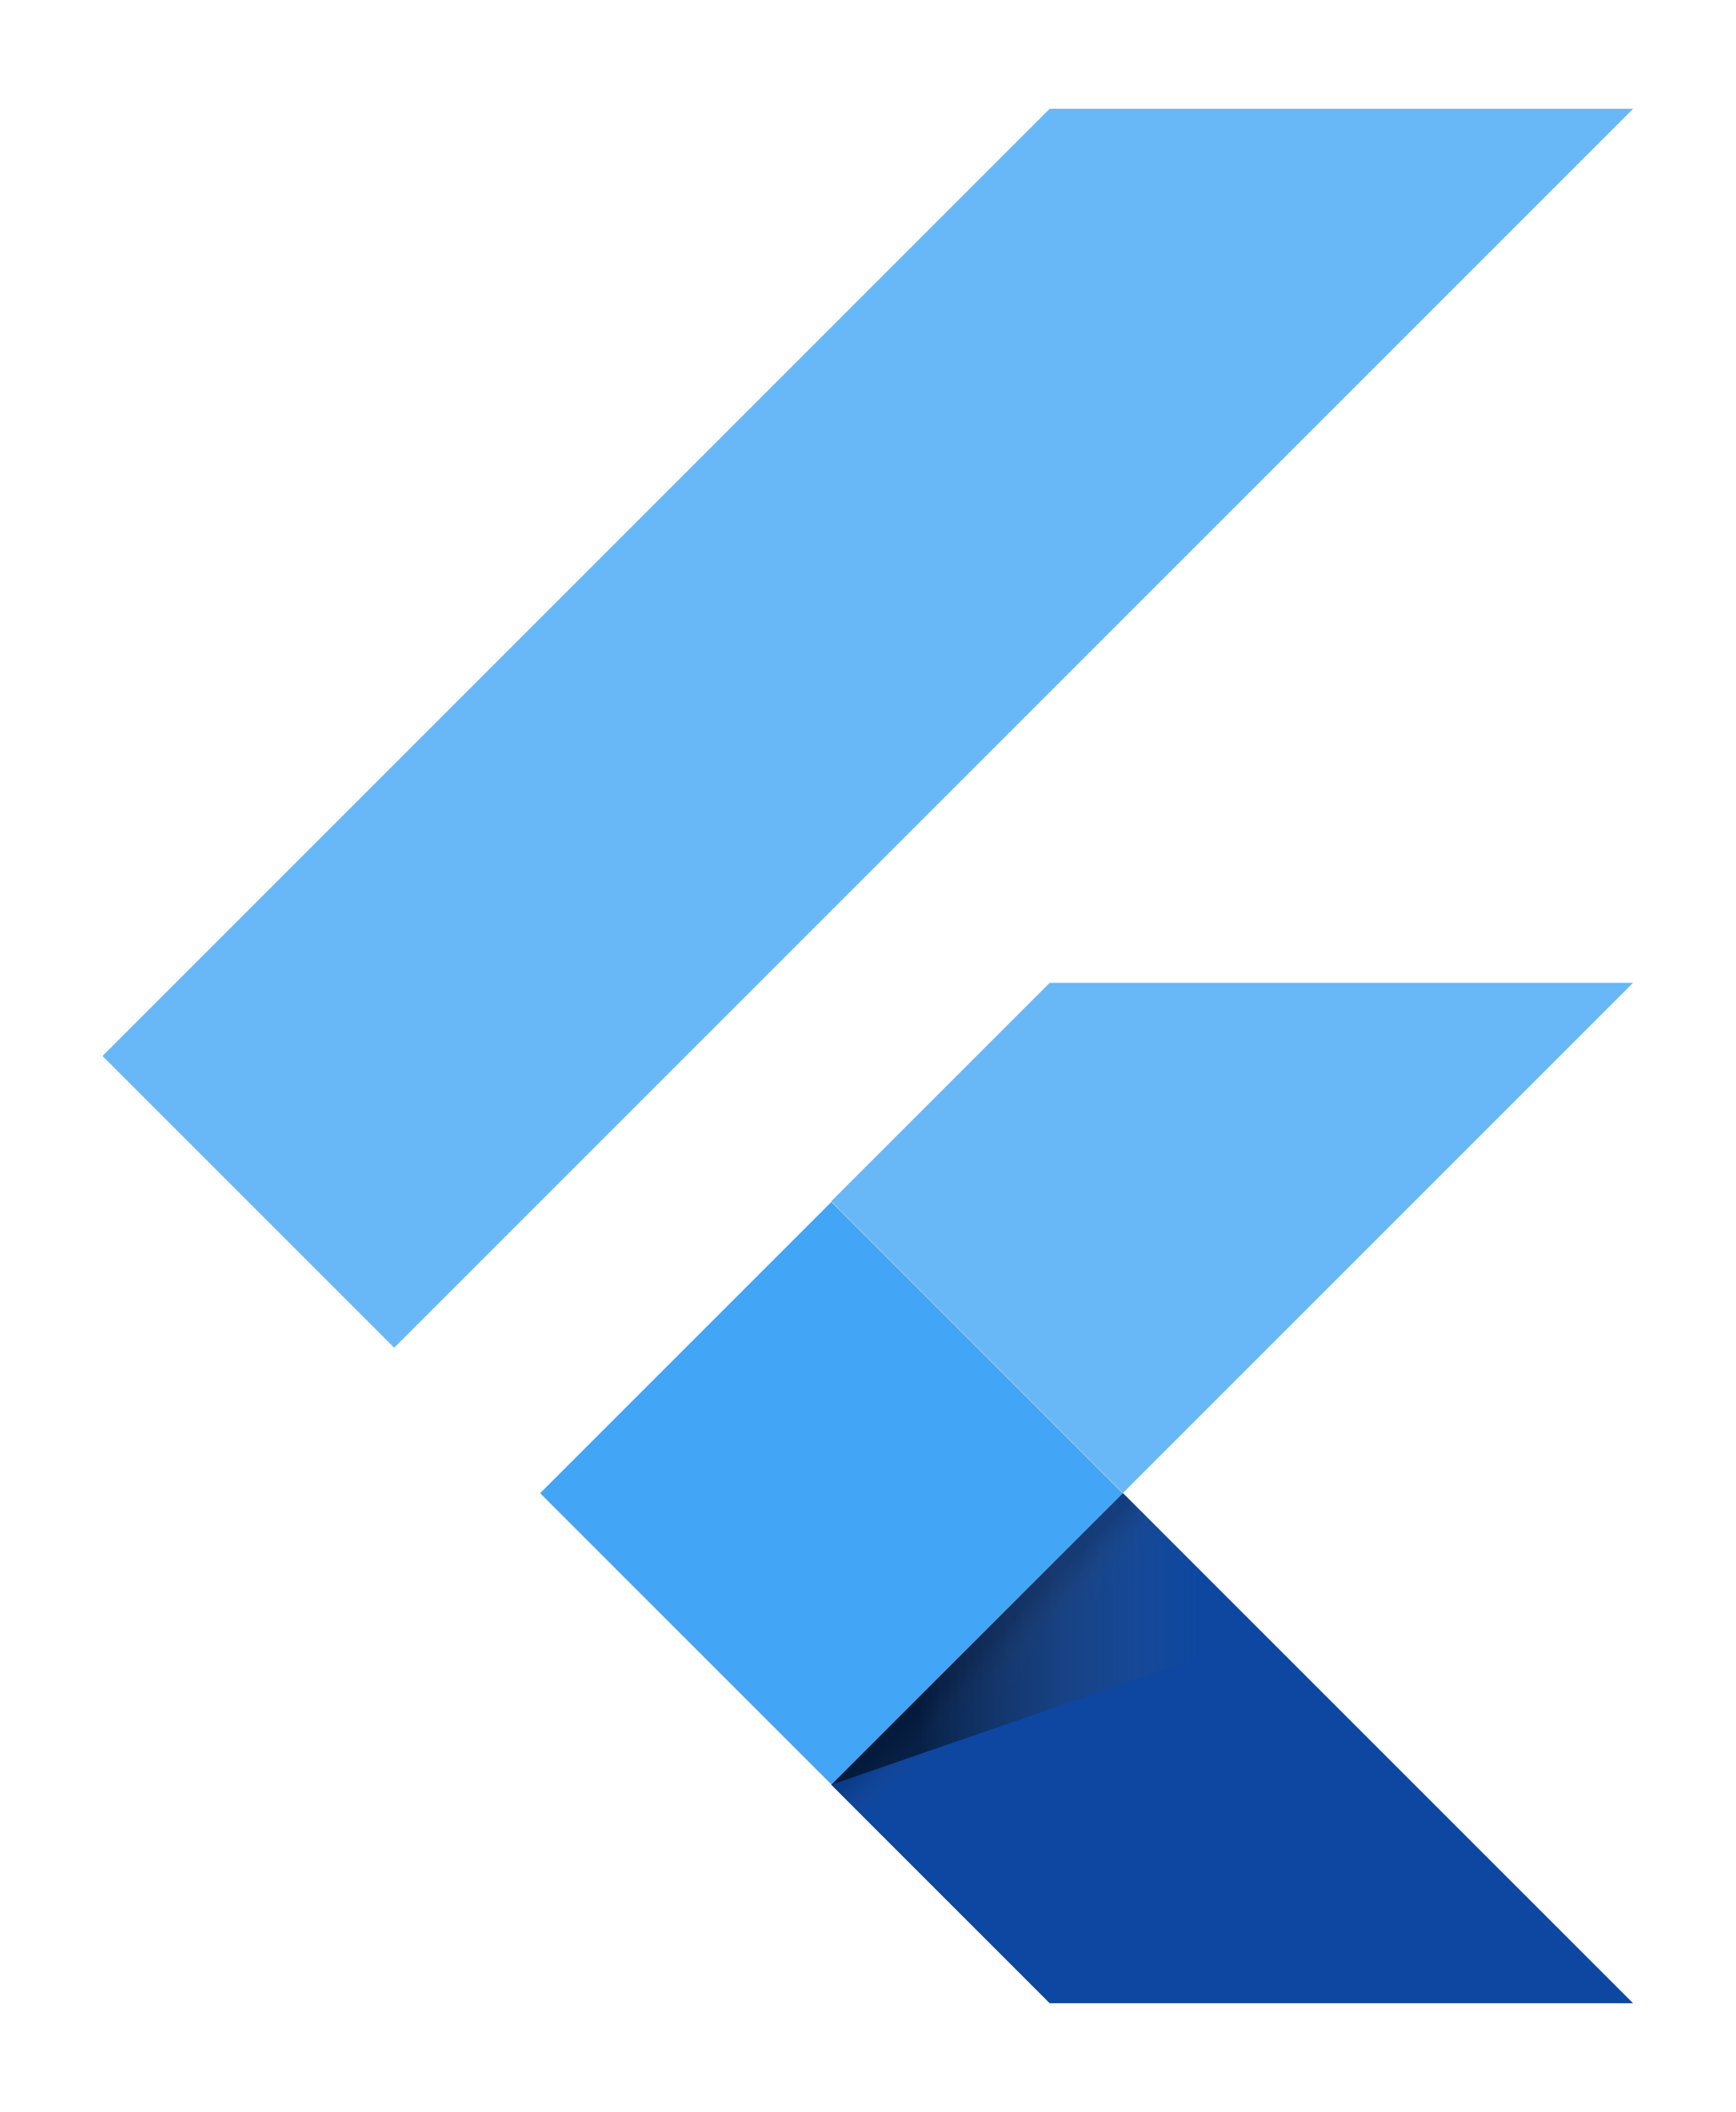
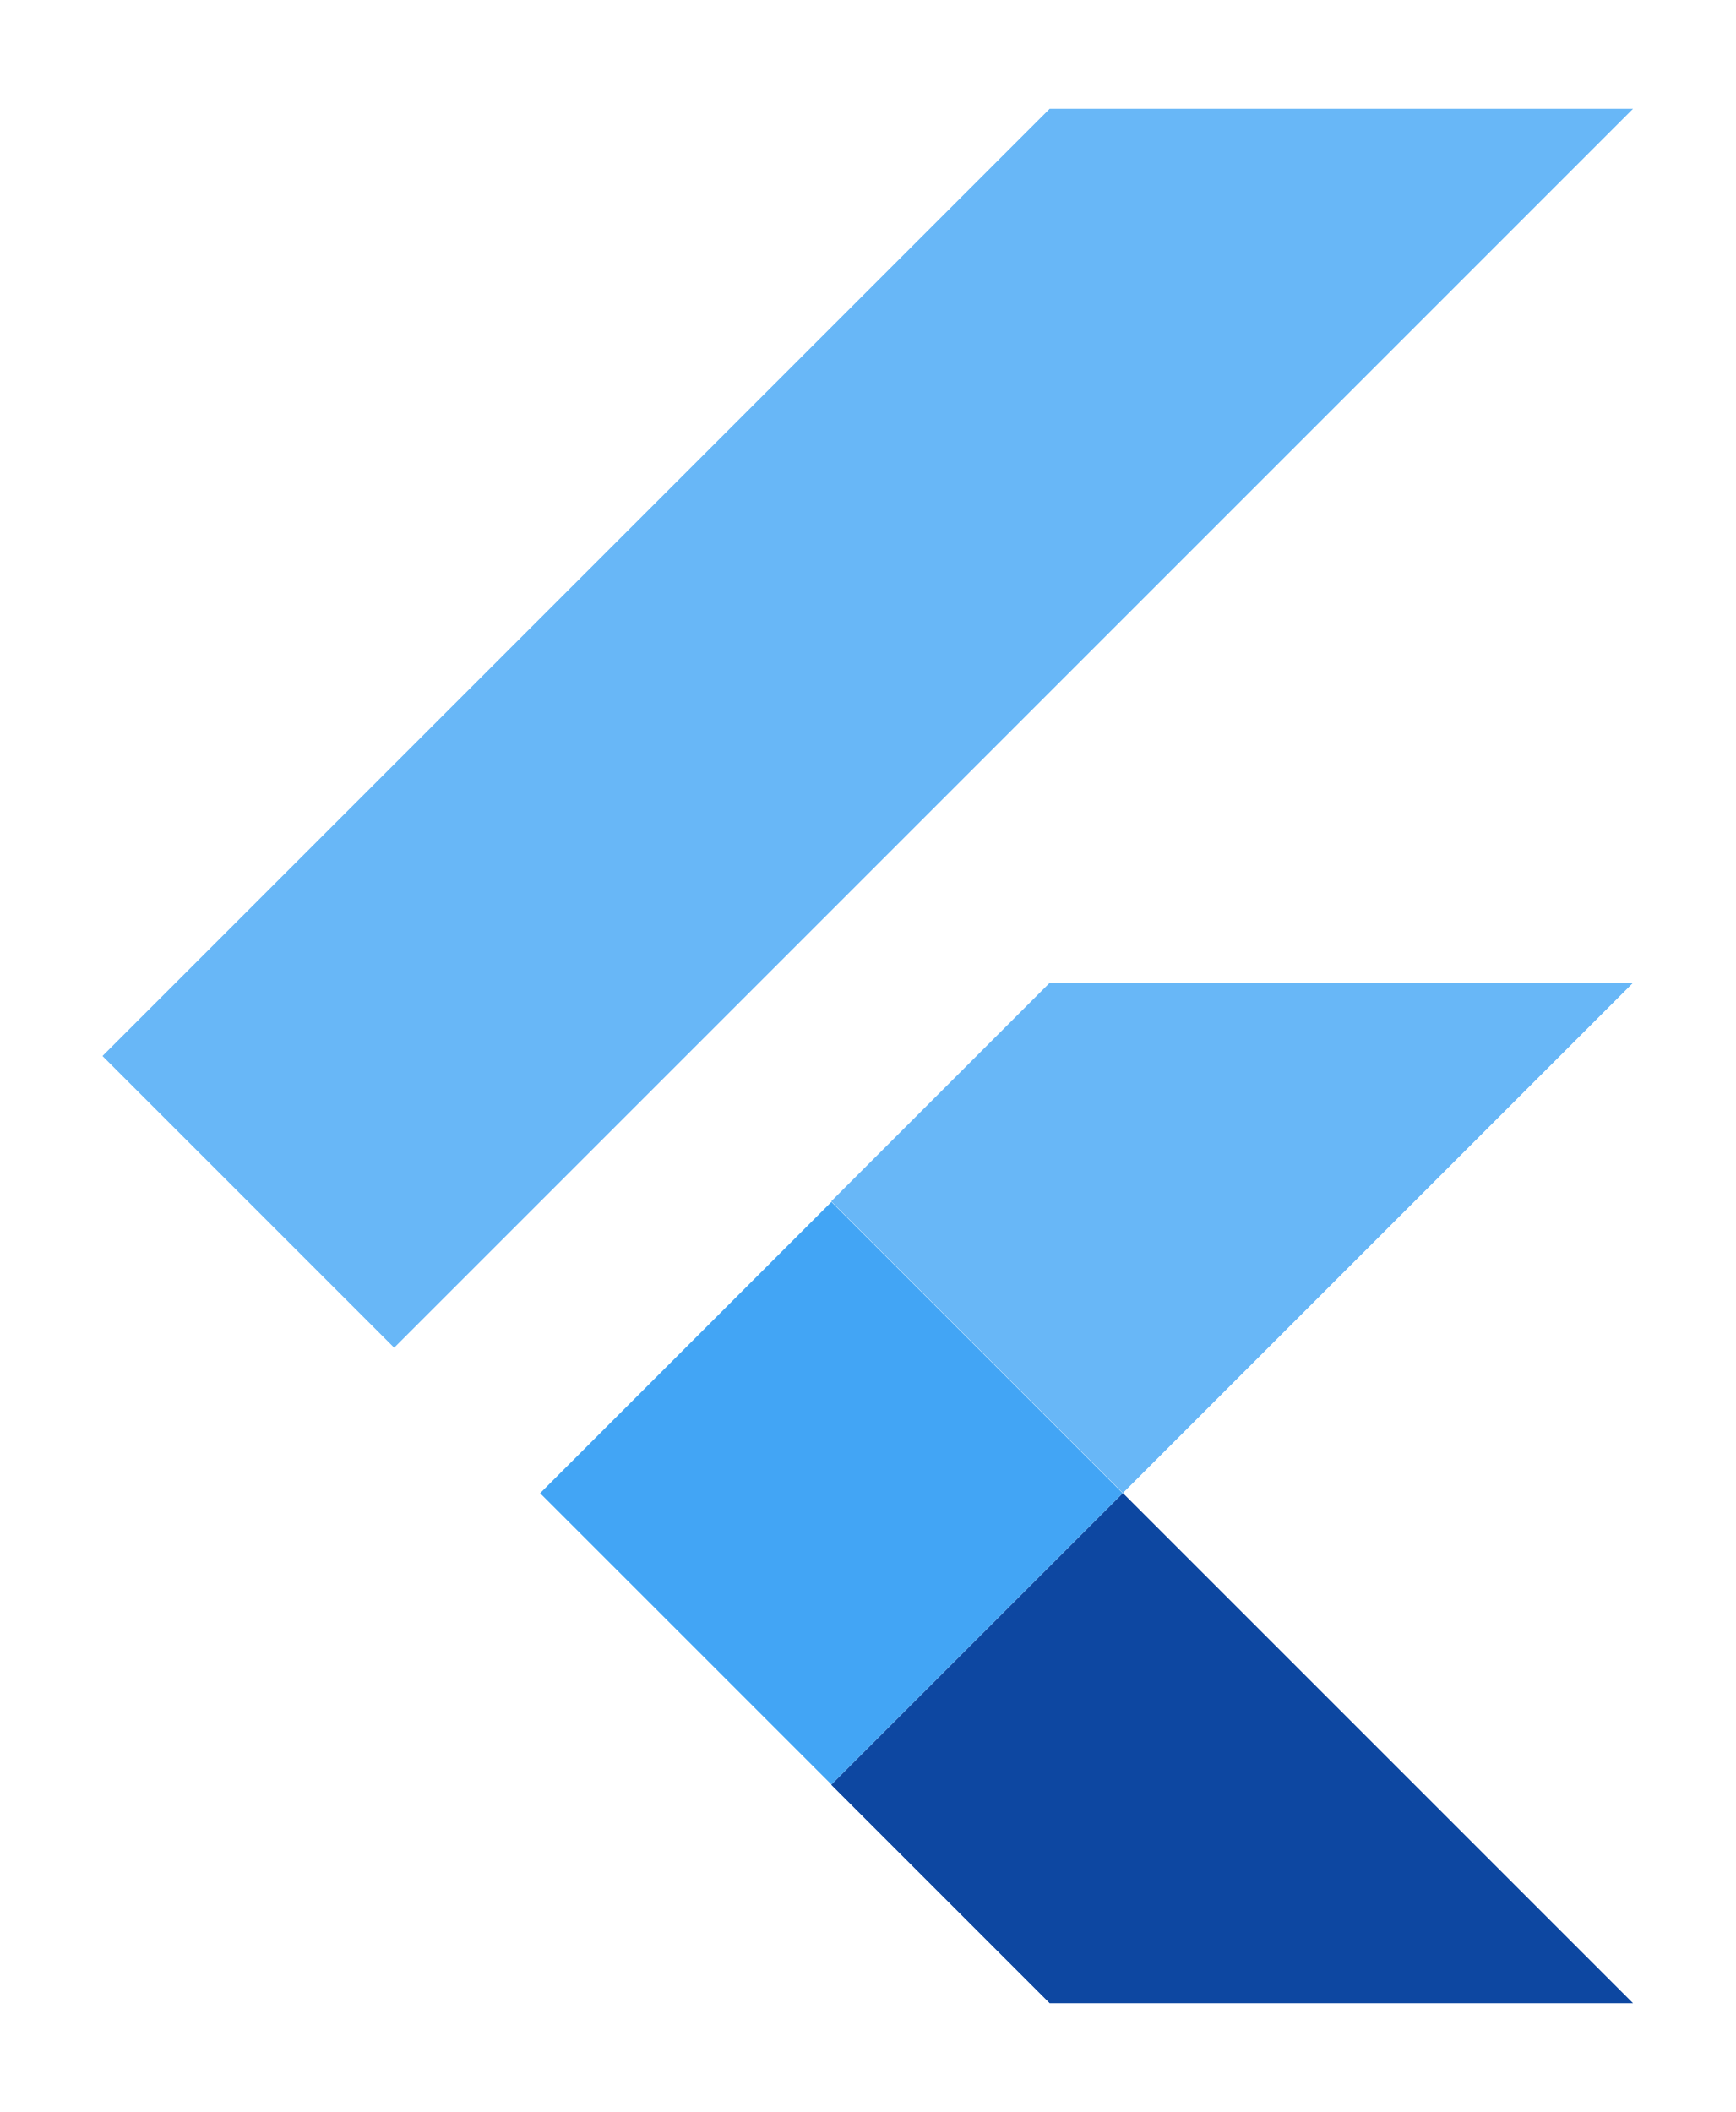
<svg xmlns="http://www.w3.org/2000/svg" version="1.1" viewBox="0 0 166 202">
-   <defs>
-     <linearGradient id="triangleGradient">
-       <stop offset="20%" stop-color="#000000" stop-opacity=".55" />
-       <stop offset="85%" stop-color="#616161" stop-opacity=".01" />
-     </linearGradient>
-     <linearGradient id="rectangleGradient" x1="0%" x2="0%" y1="0%" y2="100%">
-       <stop offset="20%" stop-color="#000000" stop-opacity=".15" />
-       <stop offset="85%" stop-color="#616161" stop-opacity=".01" />
-     </linearGradient>
-   </defs>
  <path fill="#42A5F5" fill-opacity=".8" d="M37.7 128.9 9.8 101 100.4 10.4 156.2 10.4" />
  <path fill="#42A5F5" fill-opacity=".8" d="M156.2 94 100.4 94 79.5 114.9 107.4 142.8" />
  <path fill="#0D47A1" d="M79.5 170.7 100.4 191.6 156.2 191.6 156.2 191.6 107.4 142.8" />
  <g transform="matrix(0.7071, -0.7071, 0.7071, 0.7071, -77.667, 98.057)">
    <rect width="39.4" height="39.4" x="59.8" y="123.1" fill="#42A5F5" />
    <rect width="39.4" height="5.5" x="59.8" y="162.5" fill="url(#rectangleGradient)" />
  </g>
  <path d="M79.5 170.7 120.9 156.4 107.4 142.8" fill="url(#triangleGradient)" />
</svg>
